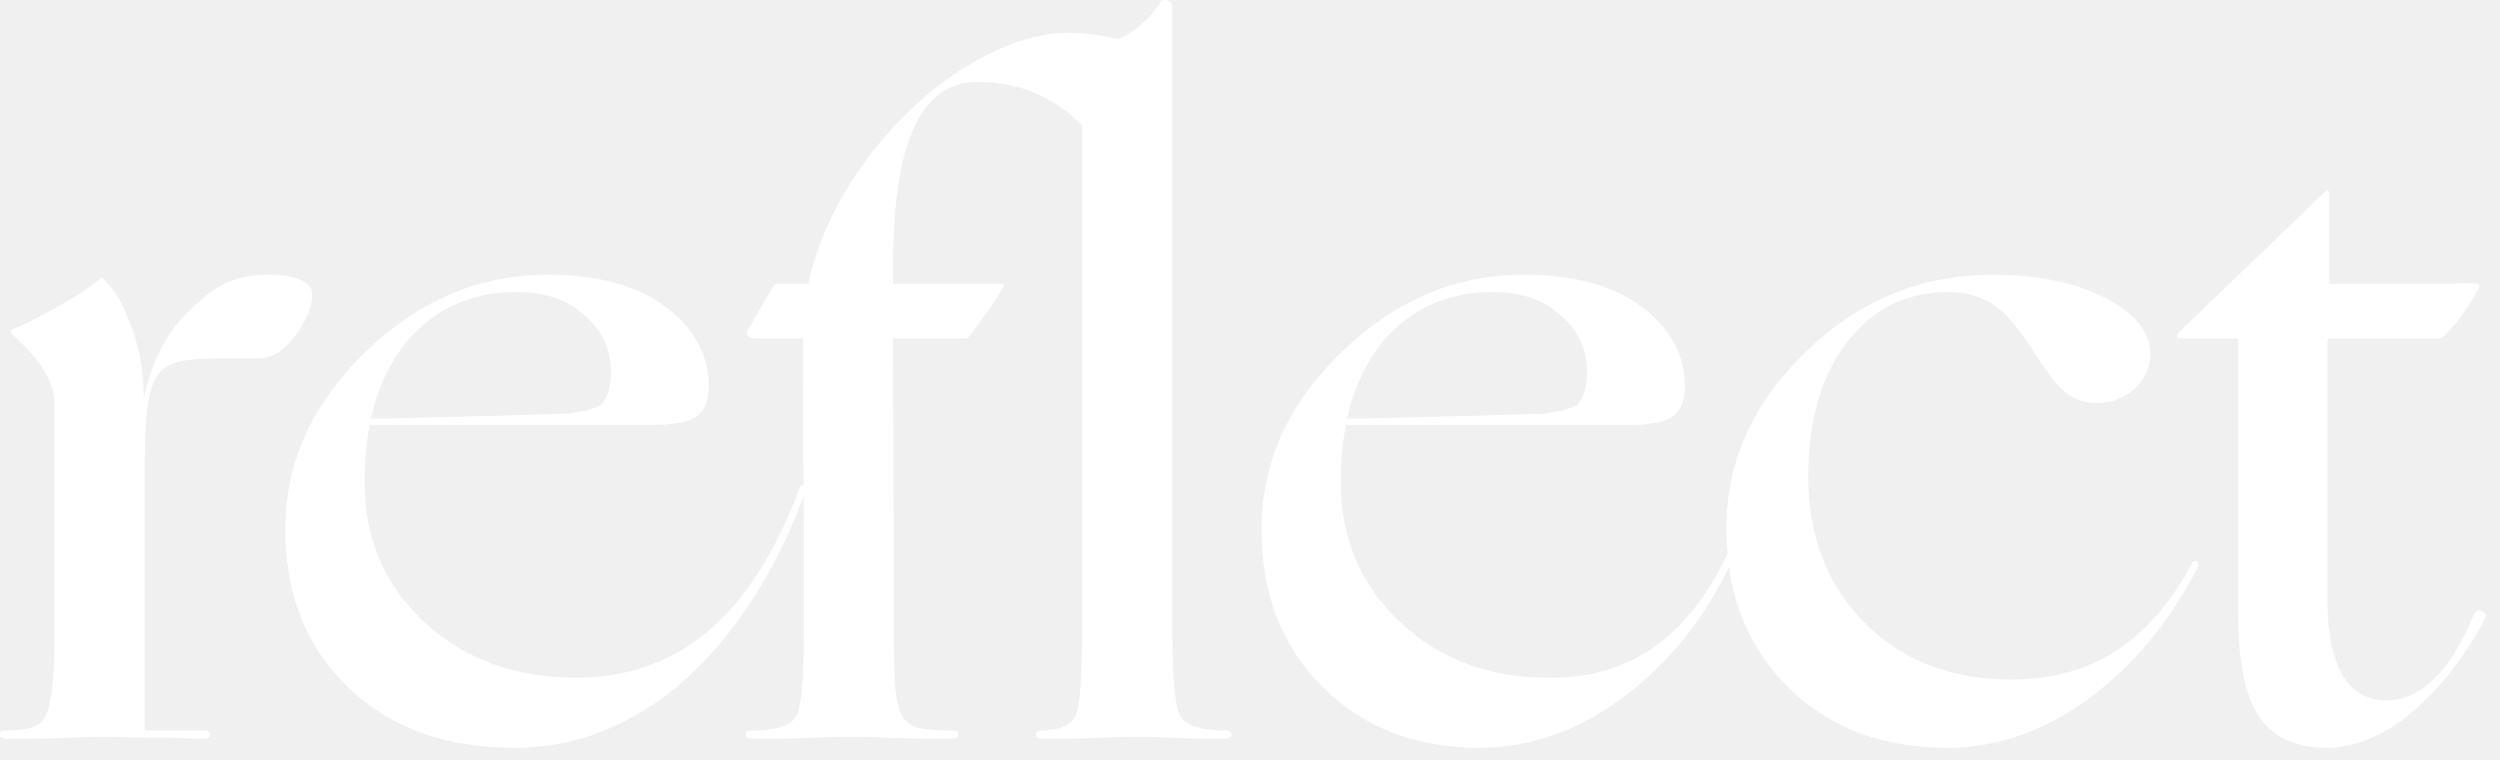
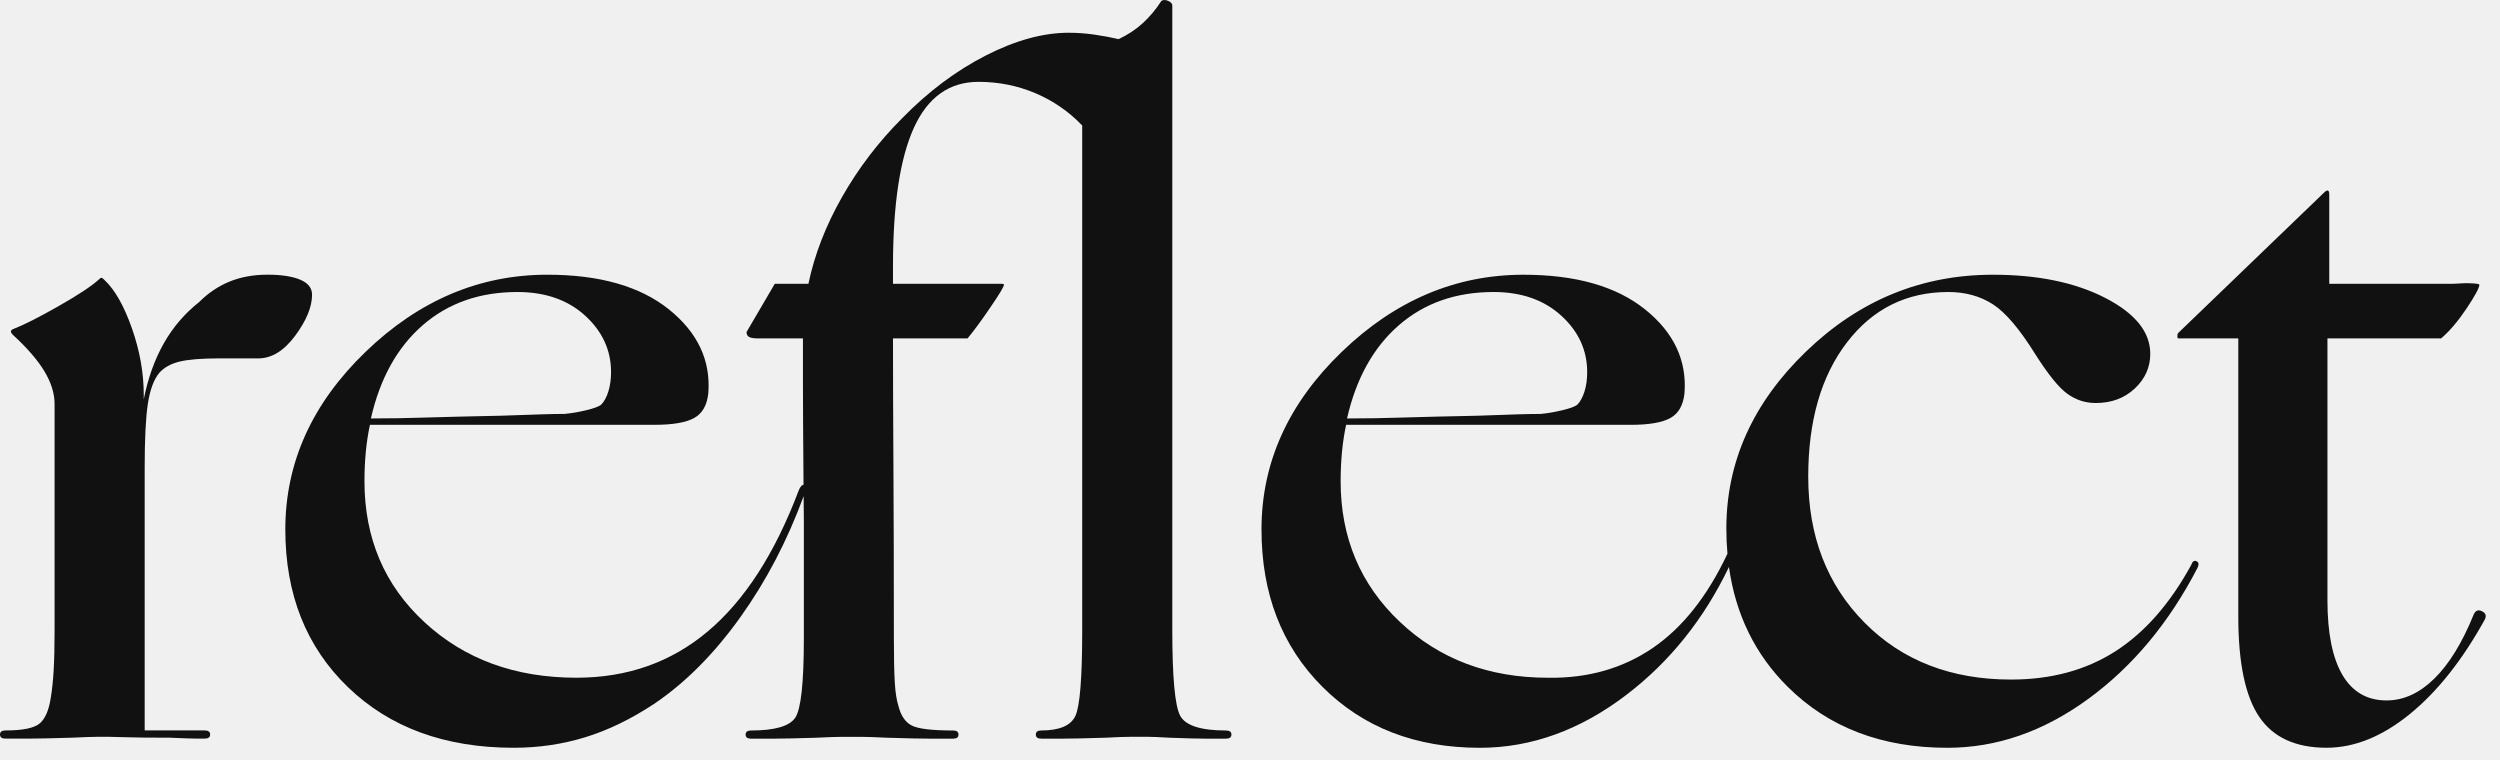
<svg xmlns="http://www.w3.org/2000/svg" width="102" height="31" viewBox="0 0 102 31" fill="none">
-   <path d="M12.046 13.694C12.504 13.076 12.733 12.519 12.733 12.024C12.733 11.752 12.572 11.548 12.25 11.411C11.928 11.276 11.483 11.207 10.914 11.207C10.345 11.207 9.831 11.3 9.373 11.485C8.916 11.671 8.501 11.949 8.13 12.32C7.536 12.791 7.054 13.354 6.683 14.01C6.312 14.665 6.039 15.426 5.866 16.292V16.107C5.866 15.216 5.705 14.313 5.384 13.397C5.062 12.482 4.691 11.826 4.27 11.43C4.22 11.381 4.183 11.35 4.159 11.337C4.134 11.324 4.096 11.343 4.047 11.392C3.751 11.665 3.2 12.03 2.396 12.487C1.591 12.945 0.966 13.261 0.521 13.434C0.471 13.459 0.447 13.489 0.447 13.527C0.447 13.564 0.471 13.607 0.521 13.656C1.115 14.201 1.547 14.702 1.82 15.16C2.092 15.617 2.228 16.057 2.228 16.477V25.72C2.228 26.387 2.215 26.932 2.19 27.353C2.165 27.774 2.128 28.132 2.079 28.429C2.005 28.948 1.856 29.307 1.634 29.505C1.411 29.704 0.941 29.802 0.224 29.802C0.075 29.802 0.001 29.857 0.001 29.969C0.001 30.08 0.075 30.136 0.224 30.136C0.446 30.136 0.743 30.136 1.114 30.136C1.486 30.136 2.092 30.123 2.933 30.098C3.453 30.074 3.811 30.061 4.009 30.061C4.207 30.061 4.343 30.061 4.417 30.061C4.541 30.061 4.775 30.067 5.123 30.079C5.469 30.092 6.075 30.098 6.941 30.098C7.486 30.122 7.845 30.135 8.017 30.135C8.19 30.135 8.302 30.135 8.351 30.135C8.5 30.135 8.574 30.079 8.574 29.968C8.574 29.857 8.5 29.801 8.351 29.801H5.904V19.076C5.904 17.913 5.947 17.047 6.033 16.477C6.12 15.908 6.274 15.488 6.497 15.215C6.695 14.993 6.973 14.838 7.332 14.752C7.69 14.665 8.229 14.622 8.946 14.622H10.543C11.087 14.622 11.588 14.313 12.046 13.694Z" fill="white" />
-   <path d="M50.02 29.804C48.981 29.804 48.356 29.599 48.146 29.191C47.936 28.783 47.83 27.627 47.83 25.721V0.222C47.83 0.148 47.775 0.087 47.663 0.037C47.552 -0.012 47.459 -0.012 47.385 0.037C47.162 0.383 46.908 0.687 46.624 0.946C46.339 1.206 46.011 1.423 45.64 1.596C45.319 1.522 44.984 1.46 44.638 1.41C44.291 1.361 43.945 1.336 43.599 1.336C42.559 1.336 41.433 1.646 40.221 2.264C39.009 2.883 37.87 3.737 36.806 4.825C35.841 5.79 35.025 6.861 34.356 8.036C33.688 9.212 33.231 10.393 32.983 11.58H31.61L30.459 13.547C30.459 13.646 30.496 13.714 30.57 13.752C30.644 13.789 30.768 13.807 30.942 13.807H32.76C32.76 14.055 32.76 14.68 32.76 15.682C32.76 16.489 32.769 17.855 32.784 19.779C32.71 19.781 32.641 19.869 32.575 20.042C31.61 22.591 30.379 24.496 28.882 25.758C27.384 27.02 25.597 27.651 23.518 27.651C21.019 27.651 18.953 26.896 17.32 25.387C15.686 23.878 14.87 21.96 14.87 19.633C14.87 19.213 14.889 18.811 14.926 18.427C14.963 18.044 15.019 17.679 15.093 17.332H26.711C27.453 17.332 27.991 17.239 28.325 17.053C28.659 16.868 28.85 16.528 28.9 16.033C28.999 14.697 28.46 13.559 27.286 12.618C26.11 11.678 24.458 11.208 22.33 11.208C19.558 11.208 17.084 12.26 14.907 14.363C12.729 16.467 11.641 18.879 11.641 21.601C11.641 24.249 12.494 26.395 14.201 28.04C15.909 29.686 18.16 30.509 20.957 30.509C21.971 30.509 22.942 30.366 23.871 30.082C24.799 29.798 25.733 29.346 26.673 28.728C27.959 27.862 29.142 26.674 30.218 25.165C31.27 23.691 32.126 22.05 32.788 20.244C32.79 20.571 32.794 20.912 32.797 21.268C32.797 23.149 32.797 24.392 32.797 24.998C32.797 25.604 32.797 25.957 32.797 26.055C32.797 27.862 32.679 28.939 32.445 29.284C32.209 29.631 31.61 29.804 30.644 29.804C30.495 29.804 30.421 29.859 30.421 29.971C30.421 30.082 30.495 30.138 30.644 30.138C30.867 30.138 31.157 30.138 31.517 30.138C31.875 30.138 32.463 30.125 33.28 30.1C33.799 30.076 34.152 30.063 34.337 30.063C34.523 30.063 34.653 30.063 34.727 30.063C34.801 30.063 34.937 30.063 35.135 30.063C35.333 30.063 35.692 30.075 36.211 30.1C37.028 30.125 37.621 30.138 37.992 30.138C38.364 30.138 38.66 30.138 38.883 30.138C39.032 30.138 39.106 30.082 39.106 29.971C39.106 29.859 39.032 29.804 38.883 29.804C38.017 29.804 37.454 29.735 37.195 29.599C36.935 29.464 36.755 29.197 36.656 28.802C36.583 28.579 36.533 28.263 36.508 27.855C36.483 27.447 36.47 26.847 36.47 26.055C36.47 23.432 36.464 21.106 36.452 19.077C36.44 17.048 36.434 15.291 36.434 13.806H39.477C39.724 13.51 40.034 13.089 40.405 12.544C40.777 12 40.962 11.691 40.962 11.616C40.962 11.592 40.925 11.579 40.851 11.579C40.777 11.579 40.517 11.579 40.071 11.579H36.434V10.873C36.434 8.349 36.718 6.463 37.287 5.213C37.856 3.964 38.734 3.339 39.923 3.339C40.739 3.339 41.512 3.493 42.242 3.802C42.972 4.112 43.609 4.551 44.154 5.12V25.72C44.154 27.65 44.061 28.813 43.876 29.209C43.691 29.605 43.226 29.803 42.484 29.803C42.336 29.803 42.262 29.858 42.262 29.97C42.262 30.081 42.336 30.137 42.484 30.137C42.707 30.137 42.998 30.137 43.357 30.137C43.715 30.137 44.291 30.124 45.083 30.099C45.577 30.075 45.918 30.062 46.103 30.062C46.288 30.062 46.419 30.062 46.493 30.062C46.566 30.062 46.684 30.062 46.845 30.062C47.005 30.062 47.296 30.075 47.717 30.099C48.385 30.124 48.88 30.137 49.202 30.137C49.524 30.137 49.796 30.137 50.019 30.137C50.168 30.137 50.242 30.081 50.242 29.97C50.243 29.859 50.168 29.804 50.02 29.804ZM17.247 13.268C18.287 12.365 19.573 11.914 21.108 11.914C22.245 11.914 23.168 12.235 23.873 12.878C24.578 13.522 24.931 14.289 24.931 15.18C24.931 15.476 24.893 15.743 24.82 15.977C24.745 16.213 24.646 16.392 24.523 16.516C24.424 16.59 24.22 16.665 23.91 16.739C23.601 16.813 23.311 16.862 23.038 16.887C22.741 16.887 22.419 16.894 22.073 16.906C21.727 16.918 21.183 16.937 20.441 16.961C19.178 16.986 18.164 17.011 17.397 17.035C16.63 17.06 15.876 17.073 15.133 17.073C15.503 15.44 16.208 14.172 17.247 13.268Z" fill="white" />
-   <path d="M89.625 22.901C89.575 22.876 89.532 22.876 89.496 22.901C89.458 22.925 89.427 22.974 89.403 23.049C88.536 24.633 87.503 25.809 86.303 26.576C85.103 27.343 83.687 27.726 82.053 27.726C79.604 27.726 77.611 26.954 76.077 25.407C74.543 23.86 73.776 21.874 73.776 19.449C73.776 17.172 74.301 15.348 75.353 13.974C76.404 12.601 77.784 11.914 79.492 11.914C80.184 11.914 80.79 12.081 81.31 12.415C81.83 12.749 82.411 13.436 83.055 14.475C83.575 15.292 84.007 15.824 84.354 16.071C84.7 16.319 85.084 16.443 85.505 16.443C86.148 16.443 86.68 16.245 87.101 15.849C87.521 15.453 87.731 14.983 87.731 14.438C87.731 13.547 87.119 12.786 85.894 12.155C84.67 11.525 83.142 11.209 81.31 11.209C78.391 11.209 75.848 12.254 73.683 14.346C71.517 16.437 70.435 18.843 70.435 21.564C70.435 21.916 70.45 22.257 70.48 22.591C69.668 24.317 68.657 25.596 67.447 26.427C66.222 27.268 64.793 27.677 63.16 27.652C60.735 27.652 58.718 26.89 57.111 25.369C55.503 23.847 54.698 21.936 54.698 19.634C54.698 19.214 54.717 18.812 54.754 18.428C54.791 18.045 54.847 17.68 54.921 17.333H66.539C67.281 17.333 67.819 17.24 68.153 17.054C68.487 16.869 68.678 16.529 68.728 16.034C68.827 14.698 68.289 13.56 67.114 12.619C65.938 11.679 64.286 11.209 62.158 11.209C59.386 11.209 56.912 12.261 54.735 14.364C52.557 16.468 51.469 18.88 51.469 21.602C51.469 24.225 52.297 26.365 53.956 28.023C55.613 29.681 57.754 30.51 60.377 30.51C62.48 30.51 64.478 29.786 66.371 28.339C68.13 26.994 69.52 25.259 70.541 23.133C70.814 25.076 71.613 26.706 72.94 28.023C74.61 29.681 76.781 30.51 79.454 30.51C81.458 30.51 83.37 29.849 85.189 28.524C87.008 27.2 88.499 25.412 89.662 23.161C89.686 23.112 89.699 23.062 89.699 23.012C89.699 22.963 89.674 22.925 89.625 22.901ZM57.074 13.269C58.113 12.366 59.4 11.914 60.934 11.914C62.072 11.914 62.994 12.236 63.7 12.879C64.405 13.523 64.757 14.29 64.757 15.181C64.757 15.477 64.72 15.744 64.646 15.978C64.572 16.213 64.472 16.393 64.349 16.517C64.25 16.591 64.046 16.666 63.737 16.739C63.427 16.813 63.137 16.863 62.864 16.888C62.568 16.888 62.245 16.895 61.9 16.906C61.553 16.919 61.009 16.938 60.267 16.962C59.005 16.987 57.99 17.012 57.224 17.036C56.457 17.061 55.702 17.073 54.959 17.073C55.33 15.441 56.035 14.173 57.074 13.269Z" fill="white" />
-   <path d="M101.269 24.941C101.121 24.866 101.009 24.903 100.935 25.052C100.465 26.215 99.927 27.093 99.321 27.687C98.715 28.282 98.065 28.578 97.373 28.578C96.581 28.578 95.981 28.232 95.572 27.539C95.164 26.847 94.96 25.831 94.96 24.495V13.806H99.599C99.946 13.509 100.291 13.1 100.639 12.581C100.985 12.062 101.158 11.74 101.158 11.616C101.158 11.592 101.065 11.573 100.88 11.561C100.694 11.548 100.428 11.555 100.082 11.579H95.034V7.941C95.034 7.842 95.016 7.787 94.979 7.774C94.941 7.762 94.886 7.792 94.812 7.867L88.873 13.583C88.849 13.608 88.836 13.651 88.836 13.713C88.836 13.775 88.848 13.806 88.873 13.806H91.323V25.163C91.323 27.044 91.607 28.405 92.176 29.246C92.745 30.088 93.661 30.508 94.923 30.508C96.061 30.508 97.193 30.05 98.319 29.135C99.445 28.22 100.465 26.933 101.381 25.274C101.455 25.127 101.417 25.015 101.269 24.941Z" fill="white" />
+   <g clip-path="url(#clip0_2097_12374)">
+     <path d="M12.046 13.694C12.503 13.076 12.732 12.519 12.732 12.024C12.732 11.752 12.571 11.548 12.249 11.411C11.928 11.276 11.482 11.207 10.913 11.207C10.344 11.207 9.83 11.3 9.373 11.485C8.915 11.671 8.5 11.949 8.129 12.32C7.535 12.791 7.053 13.354 6.682 14.01C6.311 14.665 6.038 15.426 5.865 16.292V16.107C5.865 15.216 5.704 14.313 5.383 13.397C5.061 12.482 4.69 11.826 4.269 11.43C4.219 11.381 4.182 11.35 4.158 11.337C4.133 11.324 4.095 11.343 4.046 11.392C3.75 11.665 3.199 12.03 2.395 12.487C1.59 12.945 0.966 13.261 0.52 13.434C0.47 13.459 0.446 13.489 0.446 13.527C0.446 13.564 0.47 13.607 0.52 13.656C1.114 14.201 1.546 14.702 1.819 15.16C2.091 15.617 2.227 16.057 2.227 16.477V25.72C2.227 26.387 2.214 26.932 2.189 27.353C2.164 27.774 2.127 28.132 2.078 28.429C2.004 28.948 1.855 29.307 1.633 29.505C1.41 29.704 0.94 29.802 0.223 29.802C0.074 29.802 0 29.857 0 29.969C0 30.08 0.074 30.136 0.223 30.136C0.445 30.136 0.742 30.136 1.113 30.136C1.485 30.136 2.091 30.123 2.932 30.098C3.452 30.074 3.81 30.061 4.008 30.061C4.206 30.061 4.342 30.061 4.416 30.061C4.54 30.061 4.774 30.067 5.122 30.079C5.468 30.092 6.074 30.098 6.94 30.098C7.485 30.122 7.844 30.135 8.016 30.135C8.189 30.135 8.301 30.135 8.351 30.135C8.499 30.135 8.573 30.079 8.573 29.968C8.573 29.857 8.499 29.801 8.351 29.801H5.903V19.076C5.903 17.913 5.946 17.047 6.032 16.477C6.119 15.908 6.273 15.488 6.496 15.215C6.694 14.993 6.972 14.838 7.331 14.752C7.689 14.665 8.228 14.622 8.945 14.622H10.542C11.086 14.622 11.587 14.313 12.046 13.694Z" fill="#111111" />
+     <path d="M50.02 29.804C48.981 29.804 48.356 29.599 48.146 29.191C47.936 28.783 47.83 27.627 47.83 25.721V0.222C47.83 0.148 47.775 0.087 47.663 0.037C47.552 -0.012 47.459 -0.012 47.385 0.037C47.162 0.383 46.908 0.687 46.624 0.946C46.339 1.206 46.011 1.423 45.64 1.596C45.319 1.522 44.984 1.46 44.638 1.41C44.291 1.361 43.945 1.336 43.599 1.336C42.559 1.336 41.433 1.646 40.221 2.264C39.009 2.883 37.87 3.737 36.806 4.825C35.841 5.79 35.025 6.861 34.356 8.036C33.688 9.212 33.231 10.393 32.983 11.58H31.61L30.459 13.547C30.459 13.646 30.496 13.714 30.57 13.752C30.644 13.789 30.768 13.807 30.942 13.807H32.76C32.76 14.055 32.76 14.68 32.76 15.682C32.76 16.489 32.769 17.855 32.784 19.779C32.71 19.781 32.641 19.869 32.575 20.042C31.61 22.591 30.379 24.496 28.882 25.758C27.384 27.02 25.597 27.651 23.518 27.651C21.019 27.651 18.953 26.896 17.32 25.387C15.686 23.878 14.87 21.96 14.87 19.633C14.87 19.213 14.889 18.811 14.926 18.427C14.963 18.044 15.019 17.679 15.093 17.332H26.711C27.453 17.332 27.991 17.239 28.325 17.053C28.659 16.868 28.85 16.528 28.9 16.033C28.999 14.697 28.46 13.559 27.286 12.618C26.11 11.678 24.458 11.208 22.33 11.208C19.558 11.208 17.084 12.26 14.907 14.363C12.729 16.467 11.641 18.879 11.641 21.601C11.641 24.249 12.494 26.395 14.201 28.04C15.909 29.686 18.16 30.509 20.957 30.509C21.971 30.509 22.942 30.366 23.871 30.082C24.799 29.798 25.733 29.346 26.673 28.728C27.959 27.862 29.142 26.674 30.218 25.165C31.27 23.691 32.126 22.05 32.788 20.244C32.79 20.571 32.794 20.912 32.797 21.268C32.797 23.149 32.797 24.392 32.797 24.998C32.797 25.604 32.797 25.957 32.797 26.055C32.797 27.862 32.679 28.939 32.445 29.284C32.209 29.631 31.61 29.804 30.644 29.804C30.495 29.804 30.421 29.859 30.421 29.971C30.421 30.082 30.495 30.138 30.644 30.138C30.867 30.138 31.157 30.138 31.517 30.138C31.875 30.138 32.463 30.125 33.28 30.1C33.799 30.076 34.152 30.063 34.337 30.063C34.523 30.063 34.653 30.063 34.727 30.063C34.801 30.063 34.937 30.063 35.135 30.063C35.333 30.063 35.692 30.075 36.211 30.1C37.028 30.125 37.621 30.138 37.992 30.138C38.364 30.138 38.66 30.138 38.883 30.138C39.032 30.138 39.106 30.082 39.106 29.971C39.106 29.859 39.032 29.804 38.883 29.804C38.017 29.804 37.454 29.735 37.195 29.599C36.935 29.464 36.755 29.197 36.656 28.802C36.583 28.579 36.533 28.263 36.508 27.855C36.483 27.447 36.47 26.847 36.47 26.055C36.47 23.432 36.464 21.106 36.452 19.077C36.44 17.048 36.434 15.291 36.434 13.806H39.477C39.724 13.51 40.034 13.089 40.405 12.544C40.777 12 40.962 11.691 40.962 11.616C40.962 11.592 40.925 11.579 40.851 11.579C40.777 11.579 40.517 11.579 40.071 11.579H36.434V10.873C36.434 8.349 36.718 6.463 37.287 5.213C37.856 3.964 38.734 3.339 39.923 3.339C40.739 3.339 41.512 3.493 42.242 3.802C42.972 4.112 43.609 4.551 44.154 5.12V25.72C44.154 27.65 44.061 28.813 43.876 29.209C43.691 29.605 43.226 29.803 42.484 29.803C42.336 29.803 42.262 29.858 42.262 29.97C42.262 30.081 42.336 30.137 42.484 30.137C42.707 30.137 42.998 30.137 43.357 30.137C43.715 30.137 44.291 30.124 45.083 30.099C45.577 30.075 45.918 30.062 46.103 30.062C46.288 30.062 46.419 30.062 46.493 30.062C46.566 30.062 46.684 30.062 46.845 30.062C47.005 30.062 47.296 30.075 47.717 30.099C48.385 30.124 48.88 30.137 49.202 30.137C49.524 30.137 49.796 30.137 50.019 30.137C50.168 30.137 50.242 30.081 50.242 29.97C50.243 29.859 50.168 29.804 50.02 29.804ZM17.247 13.268C18.287 12.365 19.573 11.914 21.108 11.914C22.245 11.914 23.168 12.235 23.873 12.878C24.578 13.522 24.931 14.289 24.931 15.18C24.931 15.476 24.893 15.743 24.82 15.977C24.745 16.213 24.646 16.392 24.523 16.516C24.424 16.59 24.22 16.665 23.91 16.739C23.601 16.813 23.311 16.862 23.038 16.887C22.741 16.887 22.419 16.894 22.073 16.906C21.727 16.918 21.183 16.937 20.441 16.961C19.178 16.986 18.164 17.011 17.397 17.035C16.63 17.06 15.876 17.073 15.133 17.073C15.503 15.44 16.208 14.172 17.247 13.268Z" fill="#111111" />
+     <path d="M89.625 22.901C89.575 22.876 89.532 22.876 89.495 22.901C89.458 22.925 89.427 22.974 89.402 23.049C88.536 24.633 87.503 25.809 86.303 26.576C85.103 27.343 83.687 27.726 82.053 27.726C79.604 27.726 77.611 26.954 76.077 25.407C74.543 23.86 73.776 21.874 73.776 19.449C73.776 17.172 74.301 15.348 75.353 13.974C76.404 12.601 77.784 11.914 79.492 11.914C80.184 11.914 80.79 12.081 81.31 12.415C81.83 12.749 82.411 13.436 83.055 14.475C83.575 15.292 84.007 15.824 84.354 16.071C84.7 16.319 85.084 16.443 85.505 16.443C86.148 16.443 86.68 16.245 87.101 15.849C87.521 15.453 87.731 14.983 87.731 14.438C87.731 13.547 87.119 12.786 85.894 12.155C84.67 11.525 83.142 11.209 81.31 11.209C78.391 11.209 75.848 12.254 73.683 14.346C71.517 16.437 70.435 18.843 70.435 21.564C70.435 21.916 70.45 22.257 70.48 22.591C69.668 24.317 68.657 25.596 67.447 26.427C66.222 27.268 64.793 27.677 63.16 27.652C60.735 27.652 58.718 26.89 57.111 25.369C55.503 23.847 54.698 21.936 54.698 19.634C54.698 19.214 54.717 18.812 54.754 18.428C54.791 18.045 54.847 17.68 54.921 17.333H66.539C67.281 17.333 67.819 17.24 68.153 17.054C68.487 16.869 68.678 16.529 68.728 16.034C68.827 14.698 68.289 13.56 67.114 12.619C65.938 11.679 64.286 11.209 62.158 11.209C59.386 11.209 56.912 12.261 54.735 14.364C52.557 16.468 51.469 18.88 51.469 21.602C51.469 24.225 52.297 26.365 53.956 28.023C55.613 29.681 57.754 30.51 60.377 30.51C62.48 30.51 64.478 29.786 66.371 28.339C68.13 26.994 69.52 25.259 70.541 23.133C70.814 25.076 71.613 26.706 72.94 28.023C74.61 29.681 76.781 30.51 79.454 30.51C81.458 30.51 83.37 29.849 85.189 28.524C87.008 27.2 88.498 25.412 89.662 23.161C89.686 23.112 89.699 23.062 89.699 23.012C89.699 22.963 89.674 22.925 89.625 22.901ZM57.074 13.269C58.113 12.366 59.4 11.914 60.934 11.914C62.072 11.914 62.994 12.236 63.7 12.879C64.405 13.523 64.757 14.29 64.757 15.181C64.757 15.477 64.72 15.744 64.646 15.978C64.572 16.213 64.472 16.393 64.349 16.517C64.25 16.591 64.046 16.666 63.737 16.739C63.427 16.813 63.137 16.863 62.864 16.888C62.568 16.888 62.245 16.895 61.9 16.906C61.553 16.919 61.009 16.938 60.267 16.962C59.005 16.987 57.99 17.012 57.223 17.036C56.456 17.061 55.702 17.073 54.959 17.073C55.33 15.441 56.035 14.173 57.074 13.269Z" fill="#111111" />
+     <path d="M101.269 24.941C101.121 24.866 101.009 24.903 100.935 25.052C100.465 26.215 99.927 27.093 99.321 27.687C98.715 28.282 98.065 28.578 97.373 28.578C96.581 28.578 95.981 28.232 95.572 27.539C95.164 26.847 94.96 25.831 94.96 24.495V13.806H99.599C99.946 13.509 100.291 13.1 100.639 12.581C100.985 12.062 101.158 11.74 101.158 11.616C101.158 11.592 101.065 11.573 100.88 11.561C100.694 11.548 100.428 11.555 100.082 11.579H95.034V7.941C95.034 7.842 95.016 7.787 94.979 7.774C94.941 7.762 94.886 7.792 94.812 7.867L88.873 13.583C88.849 13.608 88.836 13.651 88.836 13.713C88.836 13.775 88.848 13.806 88.873 13.806H91.323V25.163C91.323 27.044 91.607 28.405 92.176 29.246C92.745 30.088 93.661 30.508 94.923 30.508C96.061 30.508 97.193 30.05 98.319 29.135C99.445 28.22 100.465 26.933 101.381 25.274C101.455 25.127 101.417 25.015 101.269 24.941Z" fill="#111111" />
+   </g>
+   <defs>
+     <clipPath id="clip0_2097_12374">
+       <rect width="102" height="31" fill="white" />
+     </clipPath>
+   </defs>
</svg>
